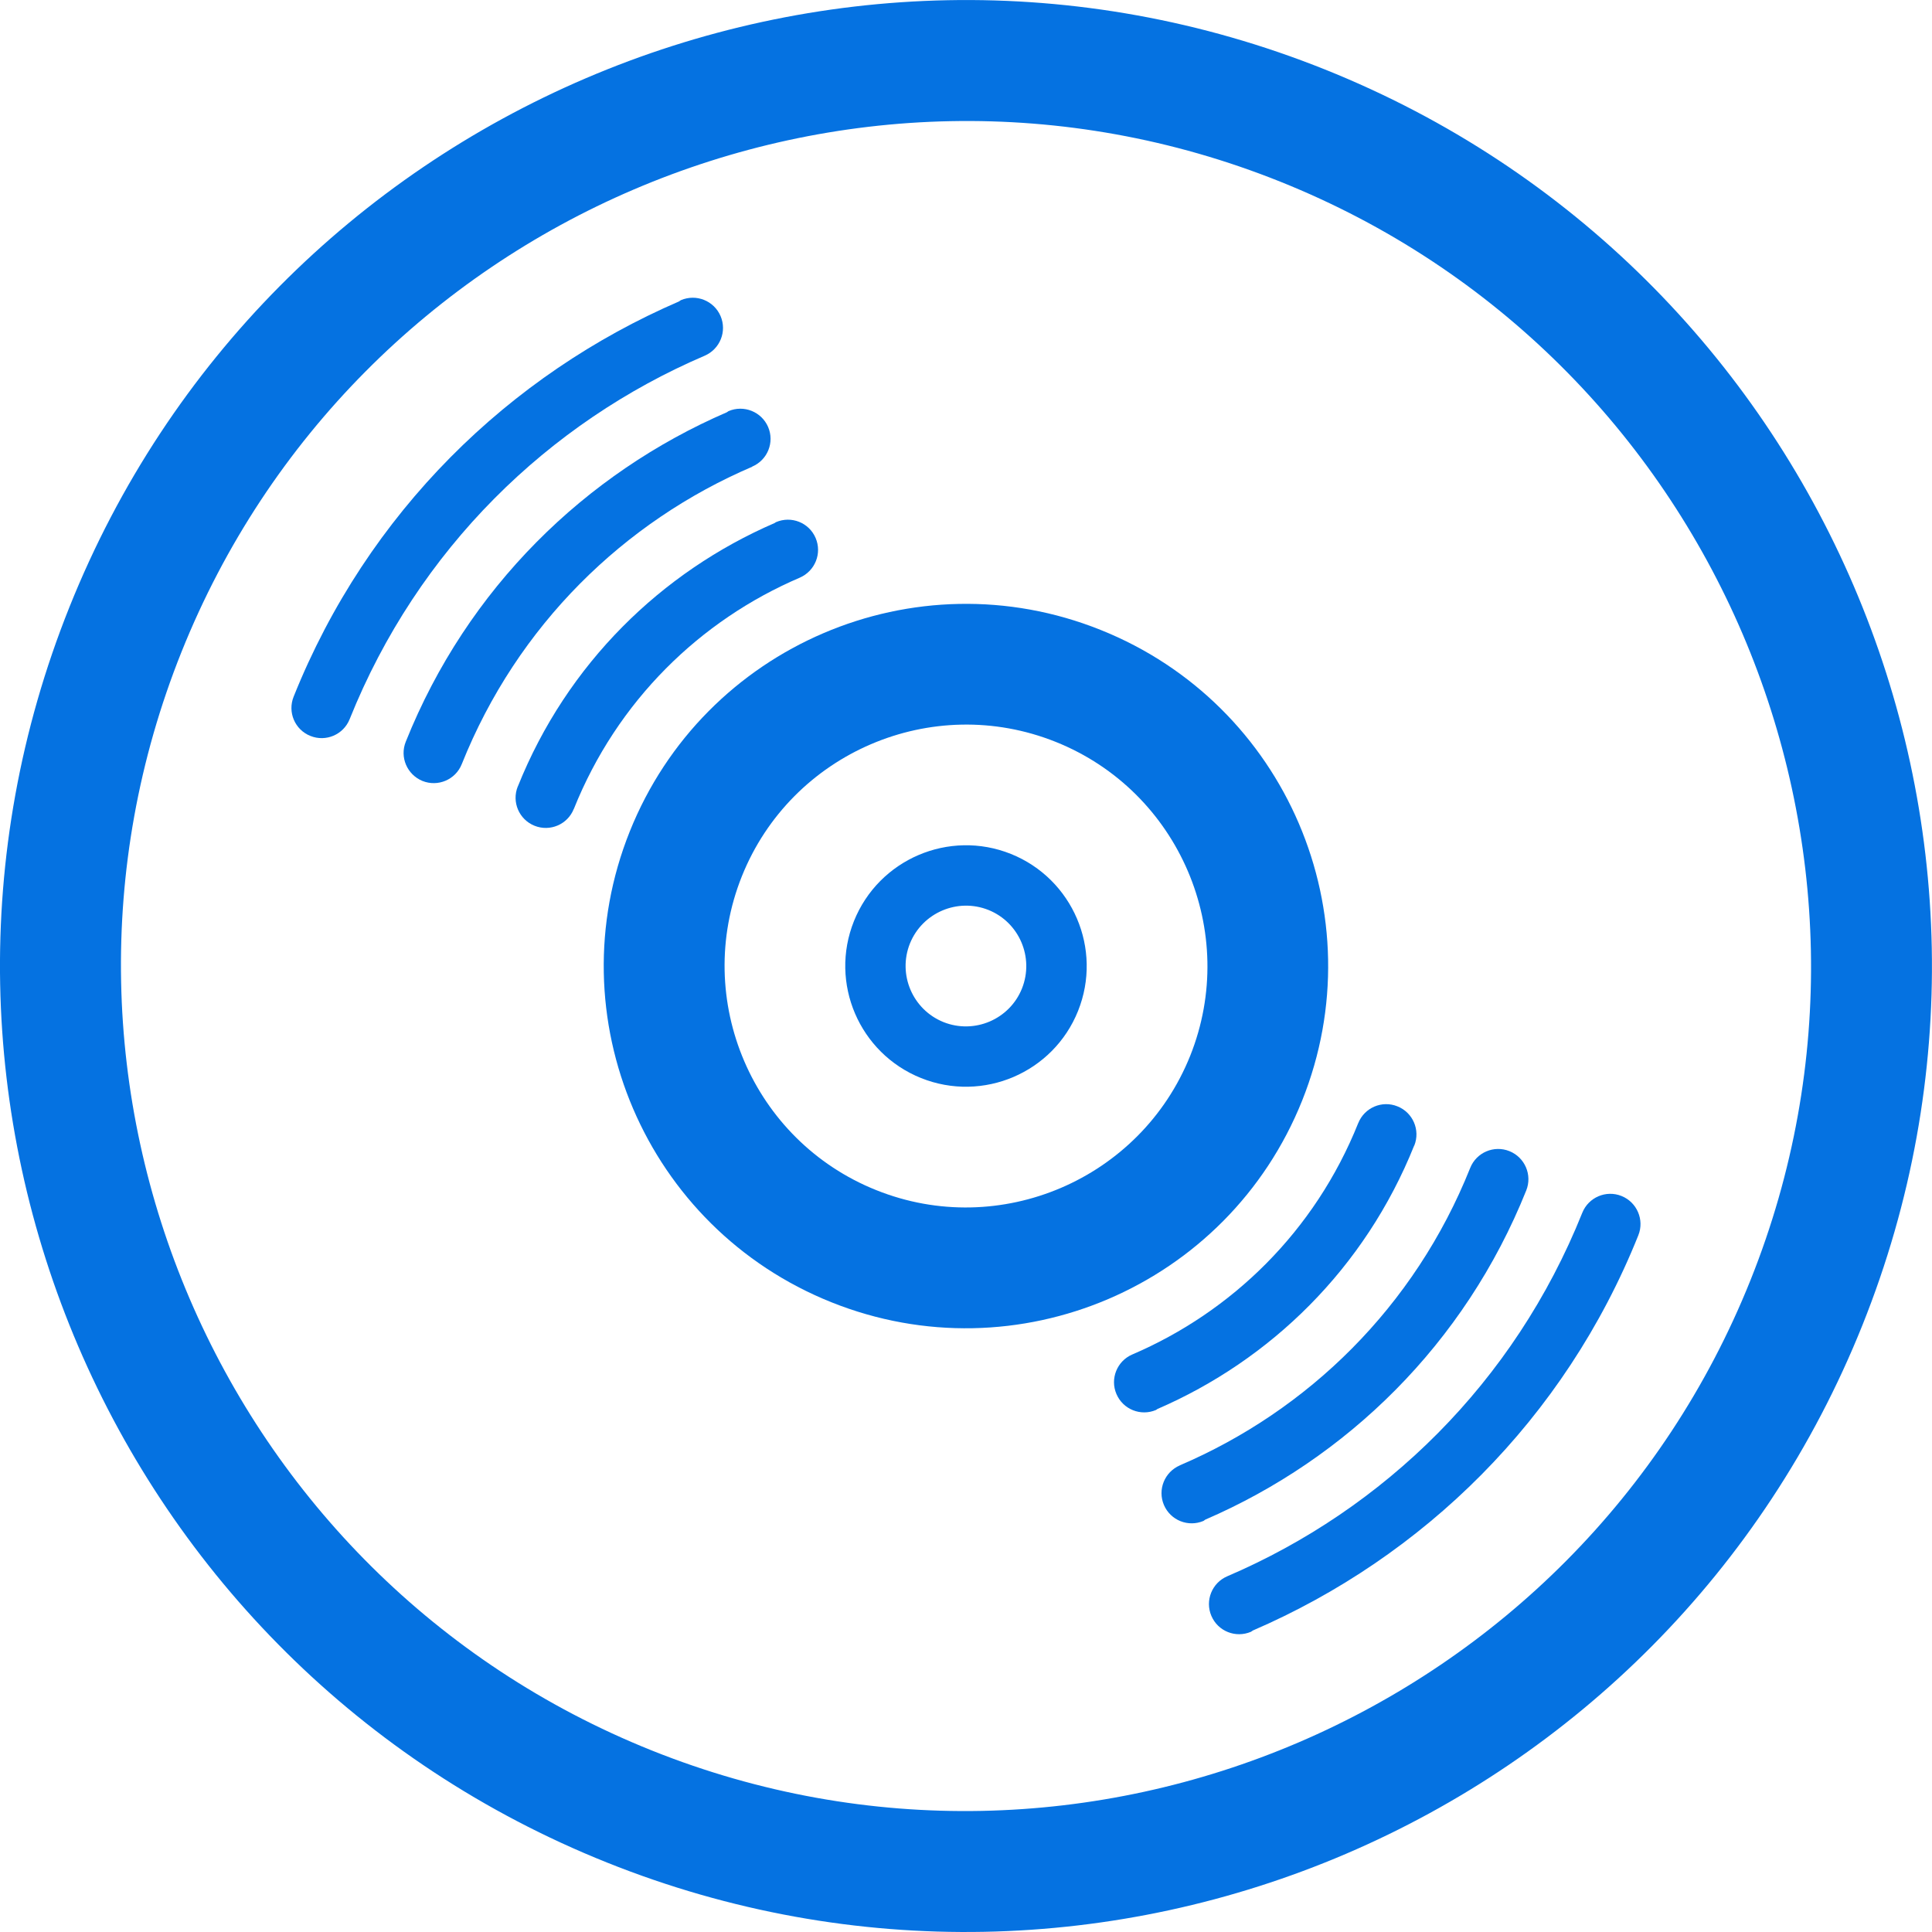
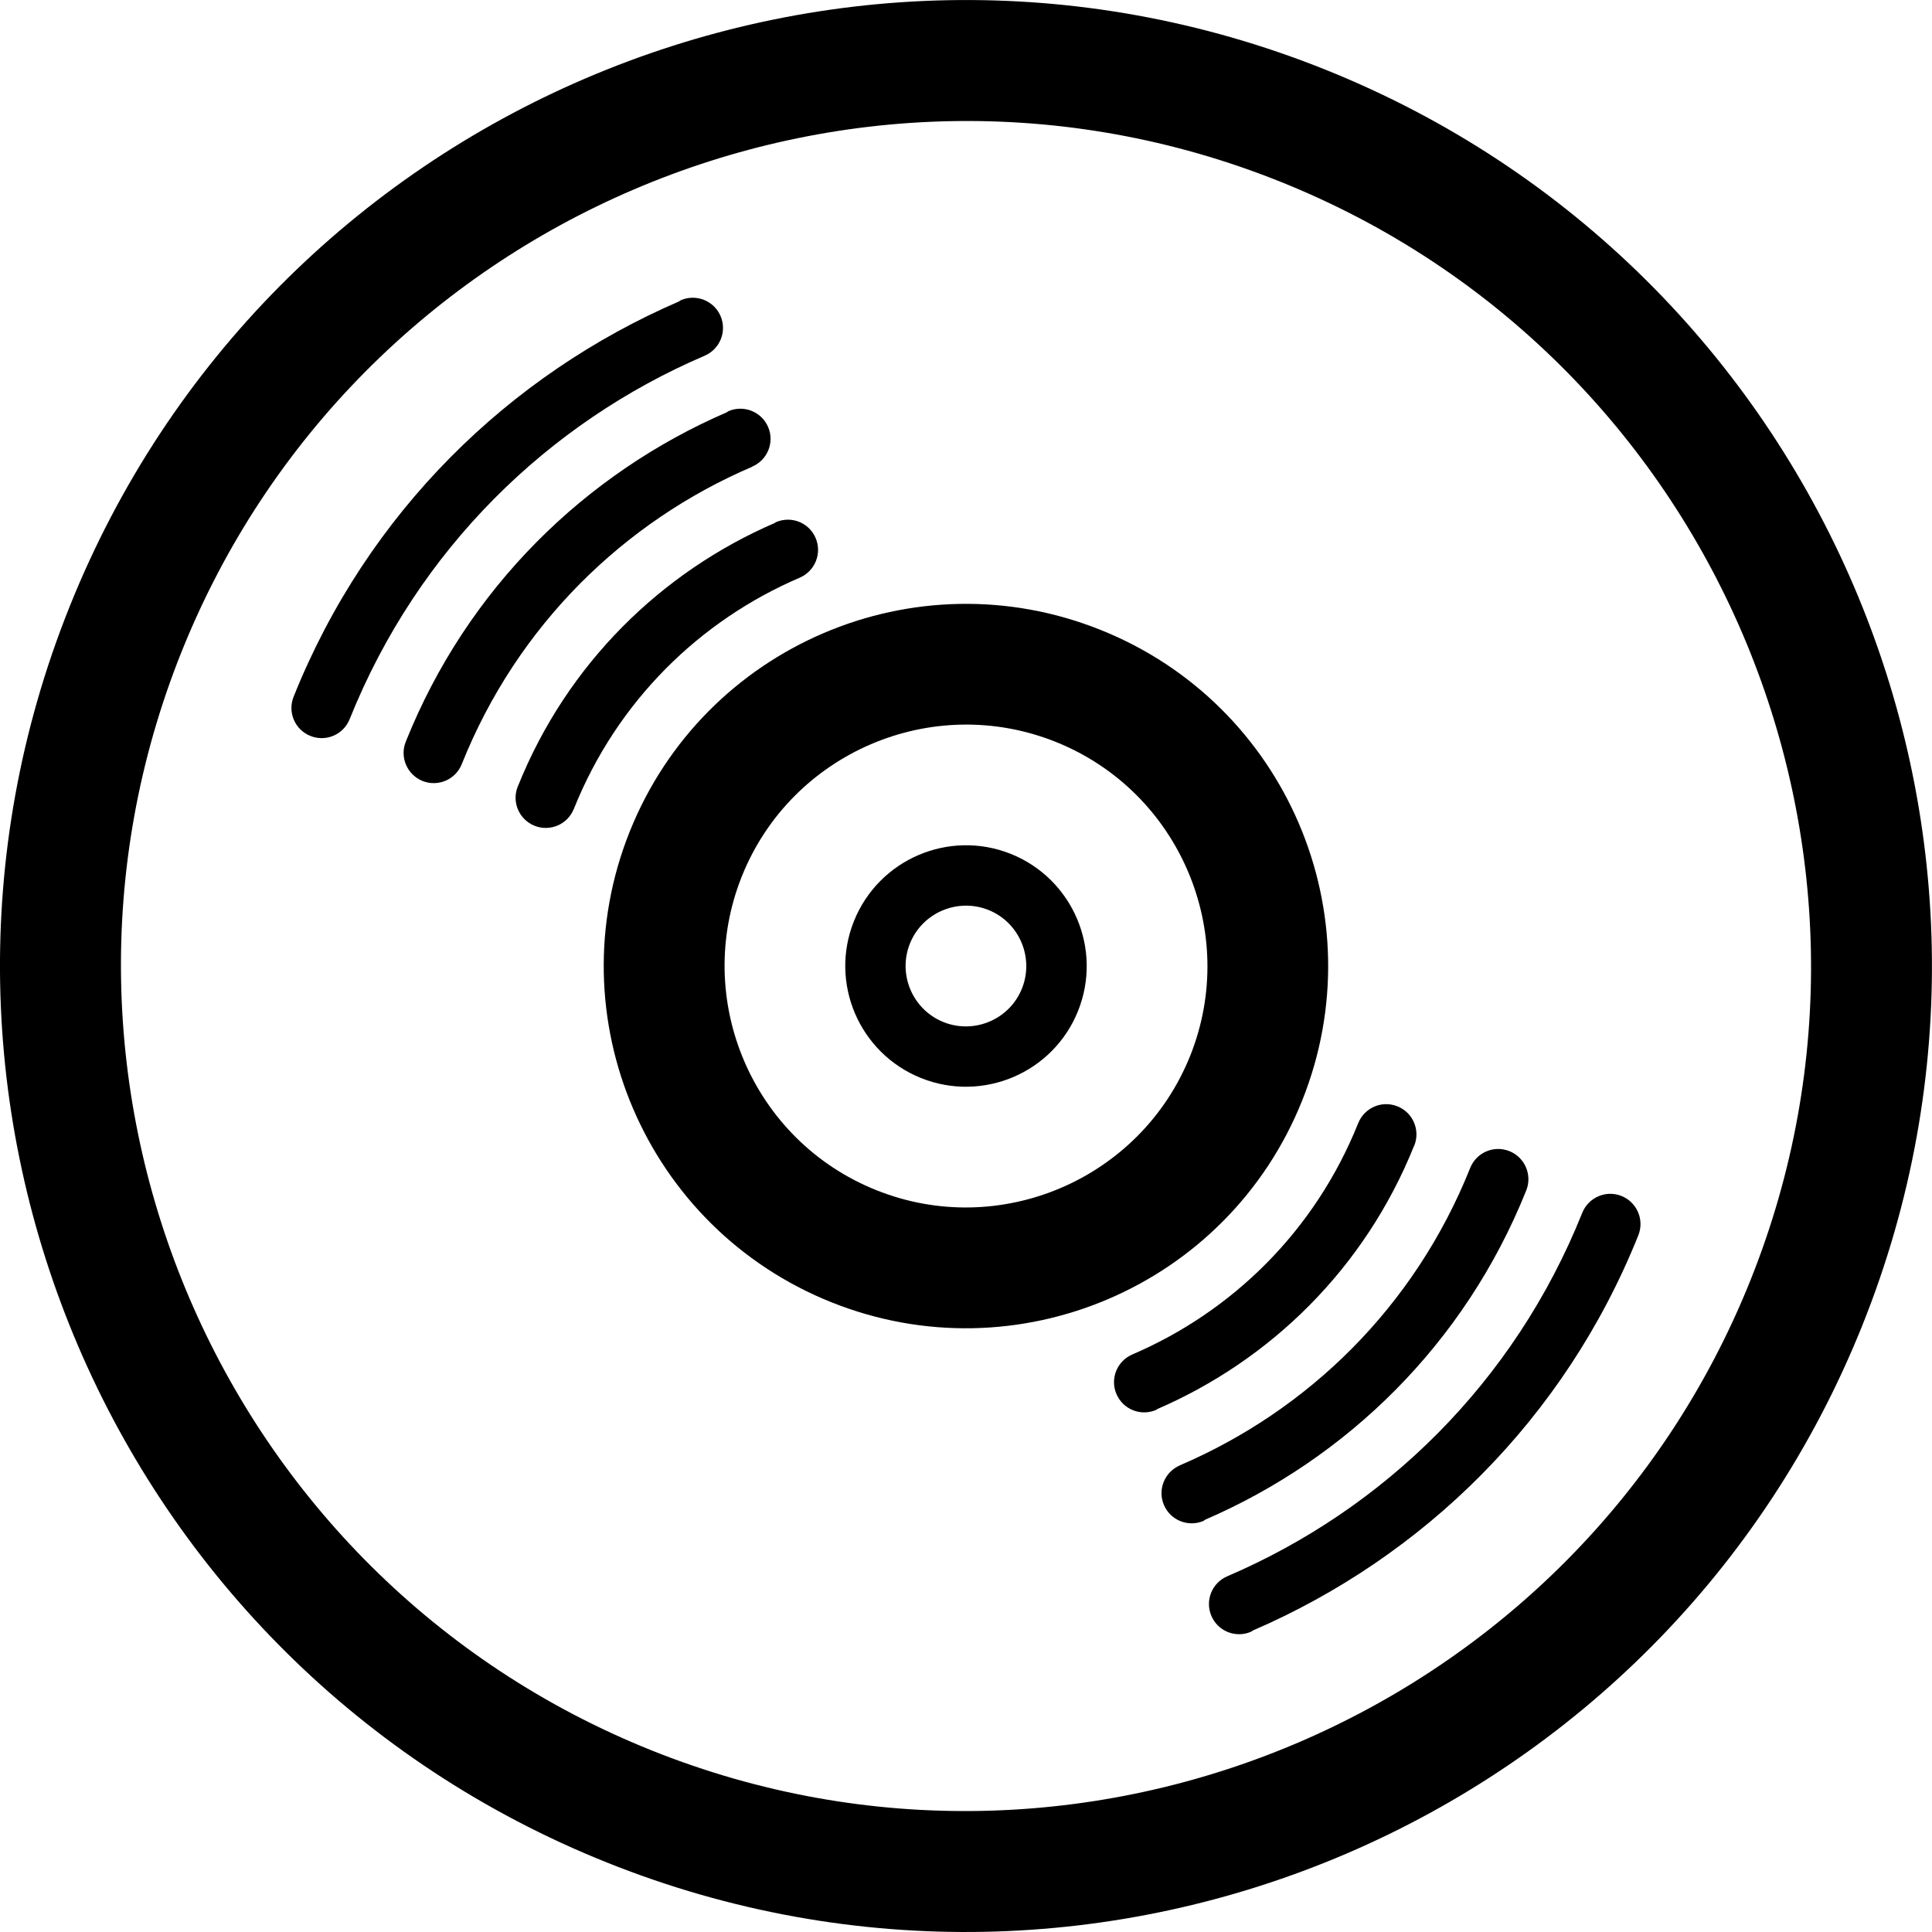
<svg xmlns="http://www.w3.org/2000/svg" version="1.1" x="0px" y="0px" viewBox="0 0 32.009 32.009" style="enable-background:new 0 0 32.009 32.009;" xml:space="preserve">
  <g>
    <g>
-       <path style="fill:#0572e1;" d="M21.951,1.151c-8.202-3.284-17.515,0.702-20.8,8.905c-3.286,8.204,0.702,17.518,8.905,20.802    c8.203,3.285,17.516-0.702,20.801-8.905C34.143,13.749,30.154,4.437,21.951,1.151z M10.8,29.002    c-7.166-2.87-10.662-11.034-7.793-18.201c2.87-7.166,11.035-10.663,18.202-7.792c7.166,2.869,10.662,11.034,7.793,18.2    C26.131,28.376,17.967,31.871,10.8,29.002z" />
-       <path style="fill:#0572e1;" d="M16.749,14.148c-1.025-0.411-2.19,0.088-2.601,1.113s0.088,2.189,1.112,2.6    c1.025,0.411,2.191-0.088,2.601-1.112C18.271,15.724,17.773,14.56,16.749,14.148z M15.632,16.934    c-0.512-0.206-0.761-0.788-0.557-1.301c0.206-0.512,0.789-0.761,1.301-0.557c0.511,0.205,0.76,0.788,0.556,1.301    C16.727,16.889,16.144,17.138,15.632,16.934z" />
-       <path style="fill:#0572e1;" d="M18.234,10.436c-3.076-1.232-6.568,0.264-7.8,3.339c-1.232,3.076,0.264,6.568,3.339,7.8    c3.076,1.232,6.568-0.263,7.8-3.339S21.311,11.667,18.234,10.436z M14.518,19.718c-2.048-0.819-3.046-3.153-2.227-5.2    c0.82-2.047,3.152-3.046,5.199-2.227c2.049,0.82,3.047,3.154,2.229,5.201C18.898,19.539,16.565,20.539,14.518,19.718z" />
-       <path style="fill:#0572e1;" d="M23.432,18.979c0.102-0.256-0.023-0.547-0.279-0.649c-0.256-0.104-0.547,0.021-0.65,0.278v-0.001    c-0.719,1.796-2.098,3.129-3.744,3.834c-0.252,0.108-0.371,0.402-0.262,0.655c0.109,0.255,0.402,0.372,0.656,0.264    c0.01-0.004,0.014-0.012,0.021-0.015c1.873-0.81,3.439-2.327,4.256-4.366H23.432z" />
-       <path style="fill:#0572e1;" d="M26.865,19.815c-0.256-0.103-0.547,0.022-0.65,0.278c-1.129,2.82-3.295,4.915-5.883,6.023    c-0.252,0.108-0.371,0.402-0.262,0.656c0.109,0.255,0.402,0.371,0.656,0.263c0.012-0.006,0.021-0.017,0.033-0.022    c2.809-1.213,5.16-3.49,6.385-6.548C27.246,20.209,27.121,19.918,26.865,19.815z" />
-       <path style="fill:#0572e1;" d="M25.008,19.072c-0.256-0.103-0.547,0.021-0.65,0.278c-0.922,2.308-2.693,4.021-4.812,4.928h0.002    c-0.254,0.109-0.373,0.403-0.264,0.657s0.402,0.371,0.656,0.263c0.01-0.005,0.016-0.014,0.027-0.02    c2.34-1.011,4.299-2.907,5.32-5.456C25.389,19.466,25.264,19.175,25.008,19.072z" />
-       <path style="fill:#0572e1;" d="M13.513,8.913c-0.109-0.255-0.403-0.371-0.657-0.262c-0.009,0.003-0.014,0.011-0.021,0.014    c-1.873,0.81-3.44,2.328-4.256,4.366H8.578c-0.103,0.257,0.022,0.547,0.278,0.65c0.257,0.103,0.548-0.022,0.65-0.278h0.001    c0.718-1.794,2.097-3.128,3.743-3.832C13.504,9.461,13.622,9.168,13.513,8.913z" />
-       <path style="fill:#0572e1;" d="M11.938,5.236c-0.109-0.254-0.403-0.371-0.657-0.263c-0.012,0.005-0.021,0.016-0.031,0.021    c-2.81,1.214-5.16,3.49-6.385,6.548c-0.104,0.258,0.021,0.549,0.278,0.651c0.256,0.103,0.547-0.021,0.65-0.278    c1.13-2.819,3.295-4.914,5.883-6.022C11.929,5.783,12.047,5.49,11.938,5.236z" />
-       <path style="fill:#0572e1;" d="M12.463,7.73c0.253-0.108,0.372-0.401,0.263-0.656c-0.109-0.253-0.403-0.371-0.657-0.262    c-0.01,0.004-0.016,0.014-0.026,0.018c-2.341,1.012-4.3,2.91-5.32,5.458C6.619,12.545,6.745,12.835,7,12.939    c0.256,0.102,0.547-0.021,0.65-0.278c0.923-2.308,2.695-4.022,4.812-4.928V7.73H12.463z" />
+       <path d="M21.951,1.151c-8.202-3.284-17.515,0.702-20.8,8.905c-3.286,8.204,0.702,17.518,8.905,20.802    c8.203,3.285,17.516-0.702,20.801-8.905C34.143,13.749,30.154,4.437,21.951,1.151z M10.8,29.002    c-7.166-2.87-10.662-11.034-7.793-18.201c2.87-7.166,11.035-10.663,18.202-7.792c7.166,2.869,10.662,11.034,7.793,18.2    C26.131,28.376,17.967,31.871,10.8,29.002z" />
+       <path d="M16.749,14.148c-1.025-0.411-2.19,0.088-2.601,1.113s0.088,2.189,1.112,2.6    c1.025,0.411,2.191-0.088,2.601-1.112C18.271,15.724,17.773,14.56,16.749,14.148z M15.632,16.934    c-0.512-0.206-0.761-0.788-0.557-1.301c0.206-0.512,0.789-0.761,1.301-0.557c0.511,0.205,0.76,0.788,0.556,1.301    C16.727,16.889,16.144,17.138,15.632,16.934z" />
+       <path d="M18.234,10.436c-3.076-1.232-6.568,0.264-7.8,3.339c-1.232,3.076,0.264,6.568,3.339,7.8    c3.076,1.232,6.568-0.263,7.8-3.339S21.311,11.667,18.234,10.436z M14.518,19.718c-2.048-0.819-3.046-3.153-2.227-5.2    c0.82-2.047,3.152-3.046,5.199-2.227c2.049,0.82,3.047,3.154,2.229,5.201C18.898,19.539,16.565,20.539,14.518,19.718z" />
+       <path d="M23.432,18.979c0.102-0.256-0.023-0.547-0.279-0.649c-0.256-0.104-0.547,0.021-0.65,0.278v-0.001    c-0.719,1.796-2.098,3.129-3.744,3.834c-0.252,0.108-0.371,0.402-0.262,0.655c0.109,0.255,0.402,0.372,0.656,0.264    c0.01-0.004,0.014-0.012,0.021-0.015c1.873-0.81,3.439-2.327,4.256-4.366H23.432z" />
+       <path d="M26.865,19.815c-0.256-0.103-0.547,0.022-0.65,0.278c-1.129,2.82-3.295,4.915-5.883,6.023    c-0.252,0.108-0.371,0.402-0.262,0.656c0.109,0.255,0.402,0.371,0.656,0.263c0.012-0.006,0.021-0.017,0.033-0.022    c2.809-1.213,5.16-3.49,6.385-6.548C27.246,20.209,27.121,19.918,26.865,19.815z" />
+       <path d="M25.008,19.072c-0.256-0.103-0.547,0.021-0.65,0.278c-0.922,2.308-2.693,4.021-4.812,4.928h0.002    c-0.254,0.109-0.373,0.403-0.264,0.657s0.402,0.371,0.656,0.263c0.01-0.005,0.016-0.014,0.027-0.02    c2.34-1.011,4.299-2.907,5.32-5.456C25.389,19.466,25.264,19.175,25.008,19.072z" />
+       <path d="M13.513,8.913c-0.109-0.255-0.403-0.371-0.657-0.262c-0.009,0.003-0.014,0.011-0.021,0.014    c-1.873,0.81-3.44,2.328-4.256,4.366H8.578c-0.103,0.257,0.022,0.547,0.278,0.65c0.257,0.103,0.548-0.022,0.65-0.278h0.001    c0.718-1.794,2.097-3.128,3.743-3.832C13.504,9.461,13.622,9.168,13.513,8.913z" />
+       <path d="M11.938,5.236c-0.109-0.254-0.403-0.371-0.657-0.263c-0.012,0.005-0.021,0.016-0.031,0.021    c-2.81,1.214-5.16,3.49-6.385,6.548c-0.104,0.258,0.021,0.549,0.278,0.651c0.256,0.103,0.547-0.021,0.65-0.278    c1.13-2.819,3.295-4.914,5.883-6.022C11.929,5.783,12.047,5.49,11.938,5.236z" />
+       <path d="M12.463,7.73c0.253-0.108,0.372-0.401,0.263-0.656c-0.109-0.253-0.403-0.371-0.657-0.262    c-0.01,0.004-0.016,0.014-0.026,0.018c-2.341,1.012-4.3,2.91-5.32,5.458C6.619,12.545,6.745,12.835,7,12.939    c0.256,0.102,0.547-0.021,0.65-0.278c0.923-2.308,2.695-4.022,4.812-4.928V7.73H12.463z" />
    </g>
  </g>
  <g>
</g>
  <g>
</g>
  <g>
</g>
  <g>
</g>
  <g>
</g>
  <g>
</g>
  <g>
</g>
  <g>
</g>
  <g>
</g>
  <g>
</g>
  <g>
</g>
  <g>
</g>
  <g>
</g>
  <g>
</g>
  <g>
</g>
</svg>
